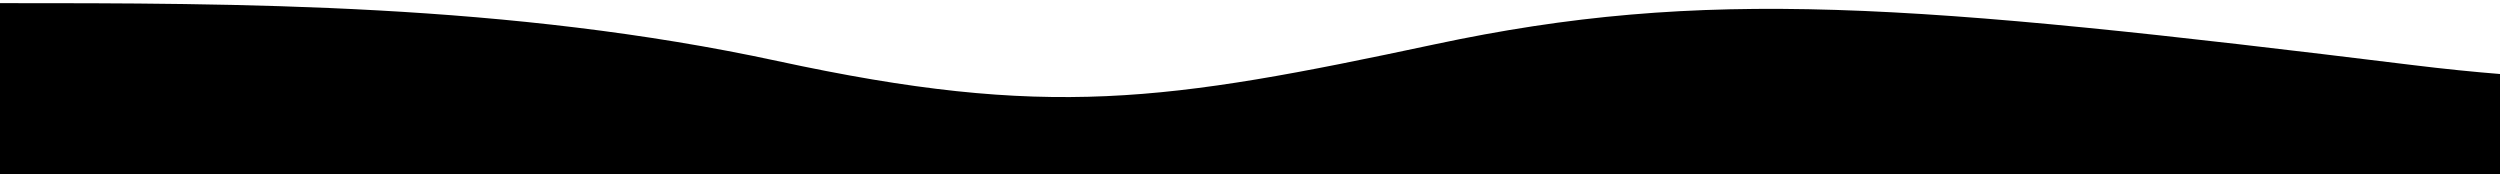
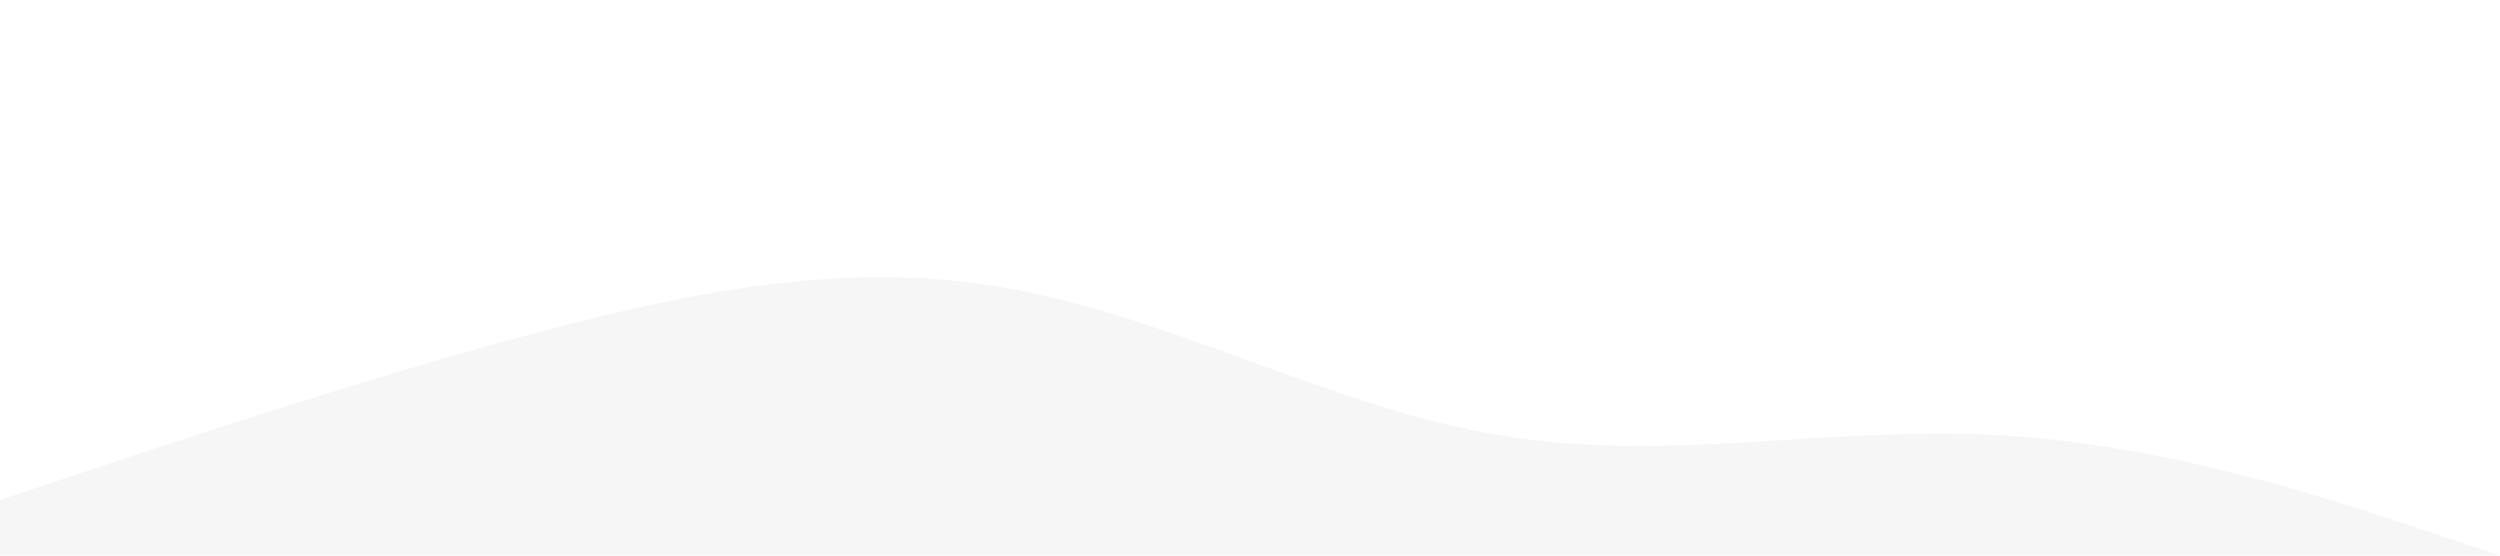
- <svg xmlns="http://www.w3.org/2000/svg" class="wave-1hkxOo" version="1.1" viewBox="0 0 1440 100" preserveAspectRatio="none">
-   <path class="wavePath-haxJK1 animationPaused-2hZ4IO" d="M826.337,25.54 C670.97,58.656 603.696,68.787 447.802,35.144 C293.343,1.811 137.334,1.811 0,1.811 L0,150 L1920,150 L1920,1.811 C1739.535,-16.685 1679.864,73.161 1389.783,37.486 C1099.701,1.811 981.705,-7.577 826.337,25.54 Z" fill="currentColor" />
+ <svg xmlns="http://www.w3.org/2000/svg" viewBox="0 0 1440 320">
+   <path fill="#f6f6f6" fill-opacity="1" d="M0,288L48,272C96,256,192,224,288,197.3C384,171,480,149,576,165.3C672,181,768,235,864,250.7C960,267,1056,245,1152,250.7C1248,256,1344,288,1392,304L1440,320L1440,320L1392,320C1344,320,1248,320,1152,320C1056,320,960,320,864,320C768,320,672,320,576,320C480,320,384,320,288,320C192,320,96,320,48,320L0,320Z" />
</svg>
